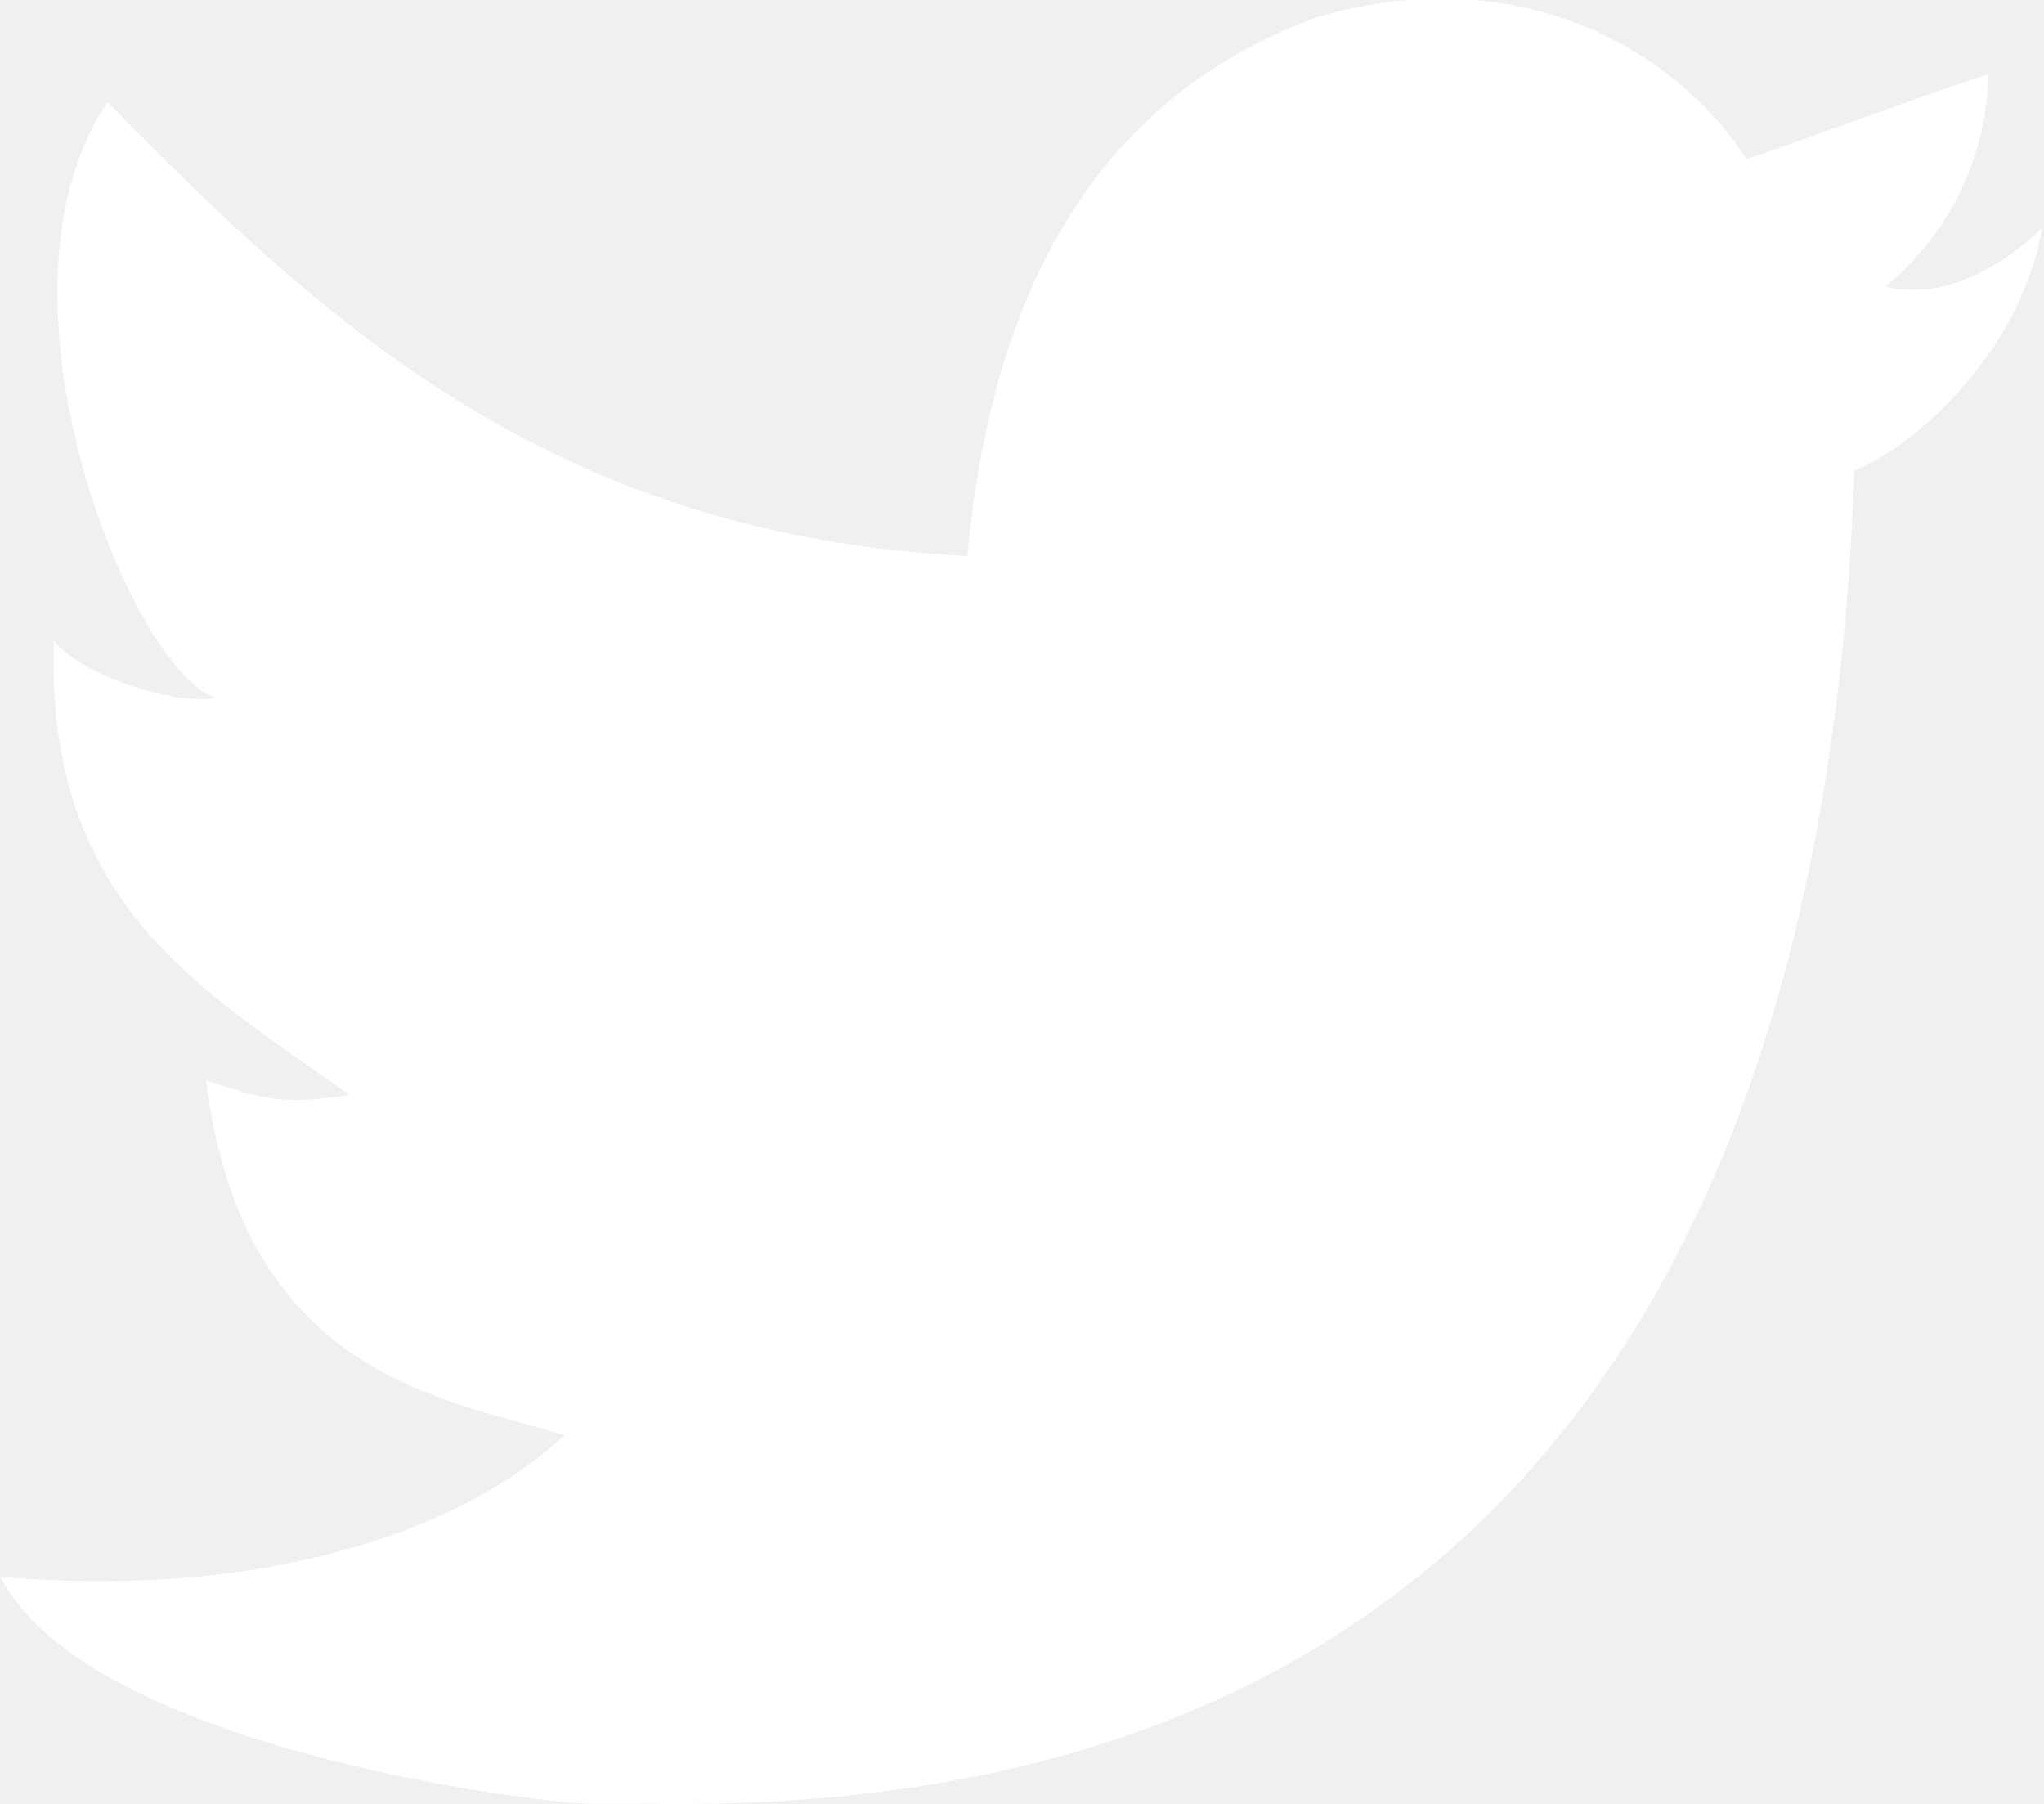
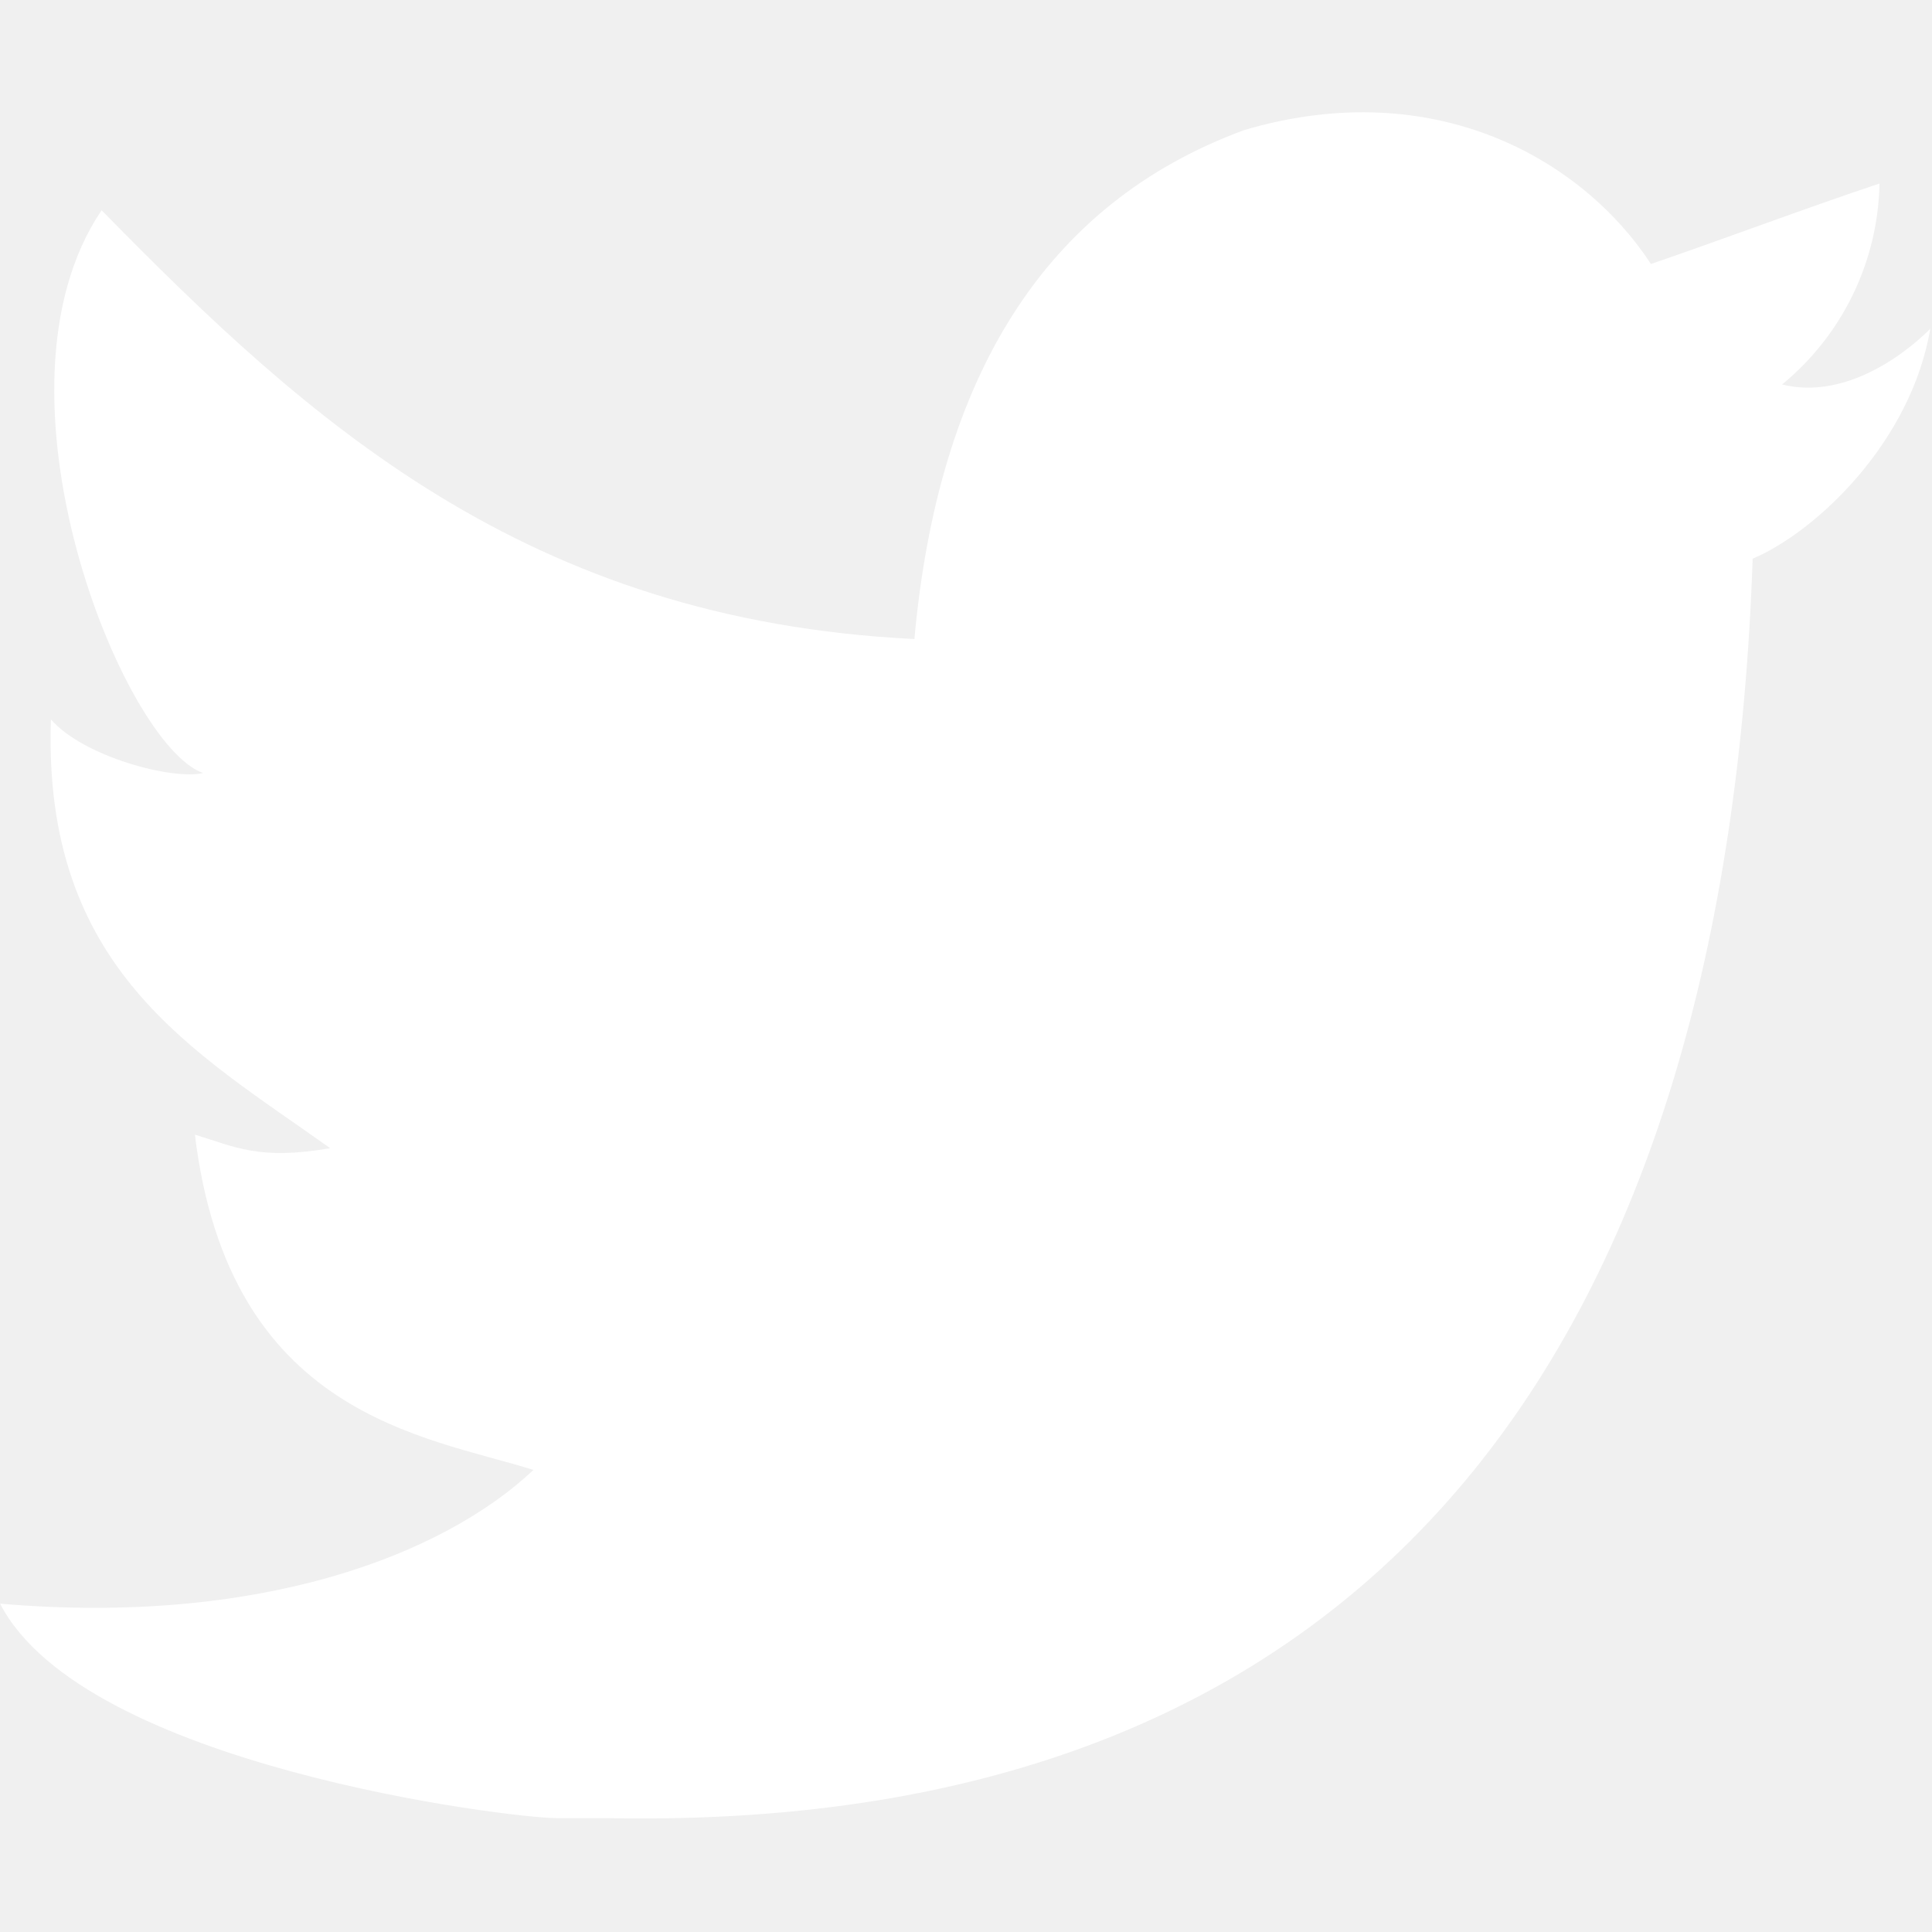
- <svg xmlns="http://www.w3.org/2000/svg" width="17" height="15" viewBox="0 0 17 15">
+ <svg xmlns="http://www.w3.org/2000/svg" width="17" height="17" viewBox="0 0 17 15">
  <path fill="#FFF" d="M10.95.144c1.685-.496 2.984.27 3.577 1.179.673-.231 1.331-.481 2.011-.708a2.345 2.345 0 0 1-.857 1.768c.685.17 1.304-.491 1.304-.491-.169 1-1.006 1.788-1.563 2.024-.231 6.75-3.175 11.217-10.077 11.082h-.446c-.41 0-4.164-.46-4.898-1.887 2.271.196 3.893-.422 4.693-1.177-.96-.3-2.679-.477-2.979-2.95.349.106.564.228 1.19.119C1.705 8.247.374 7.53.448 5.33c.285.328 1.067.536 1.34.472C1.085 5.561-.182 2.442.894.85c1.818 1.854 3.735 3.606 7.152 3.773C8.254 2.33 9.183.793 10.95.144z" />
</svg>
